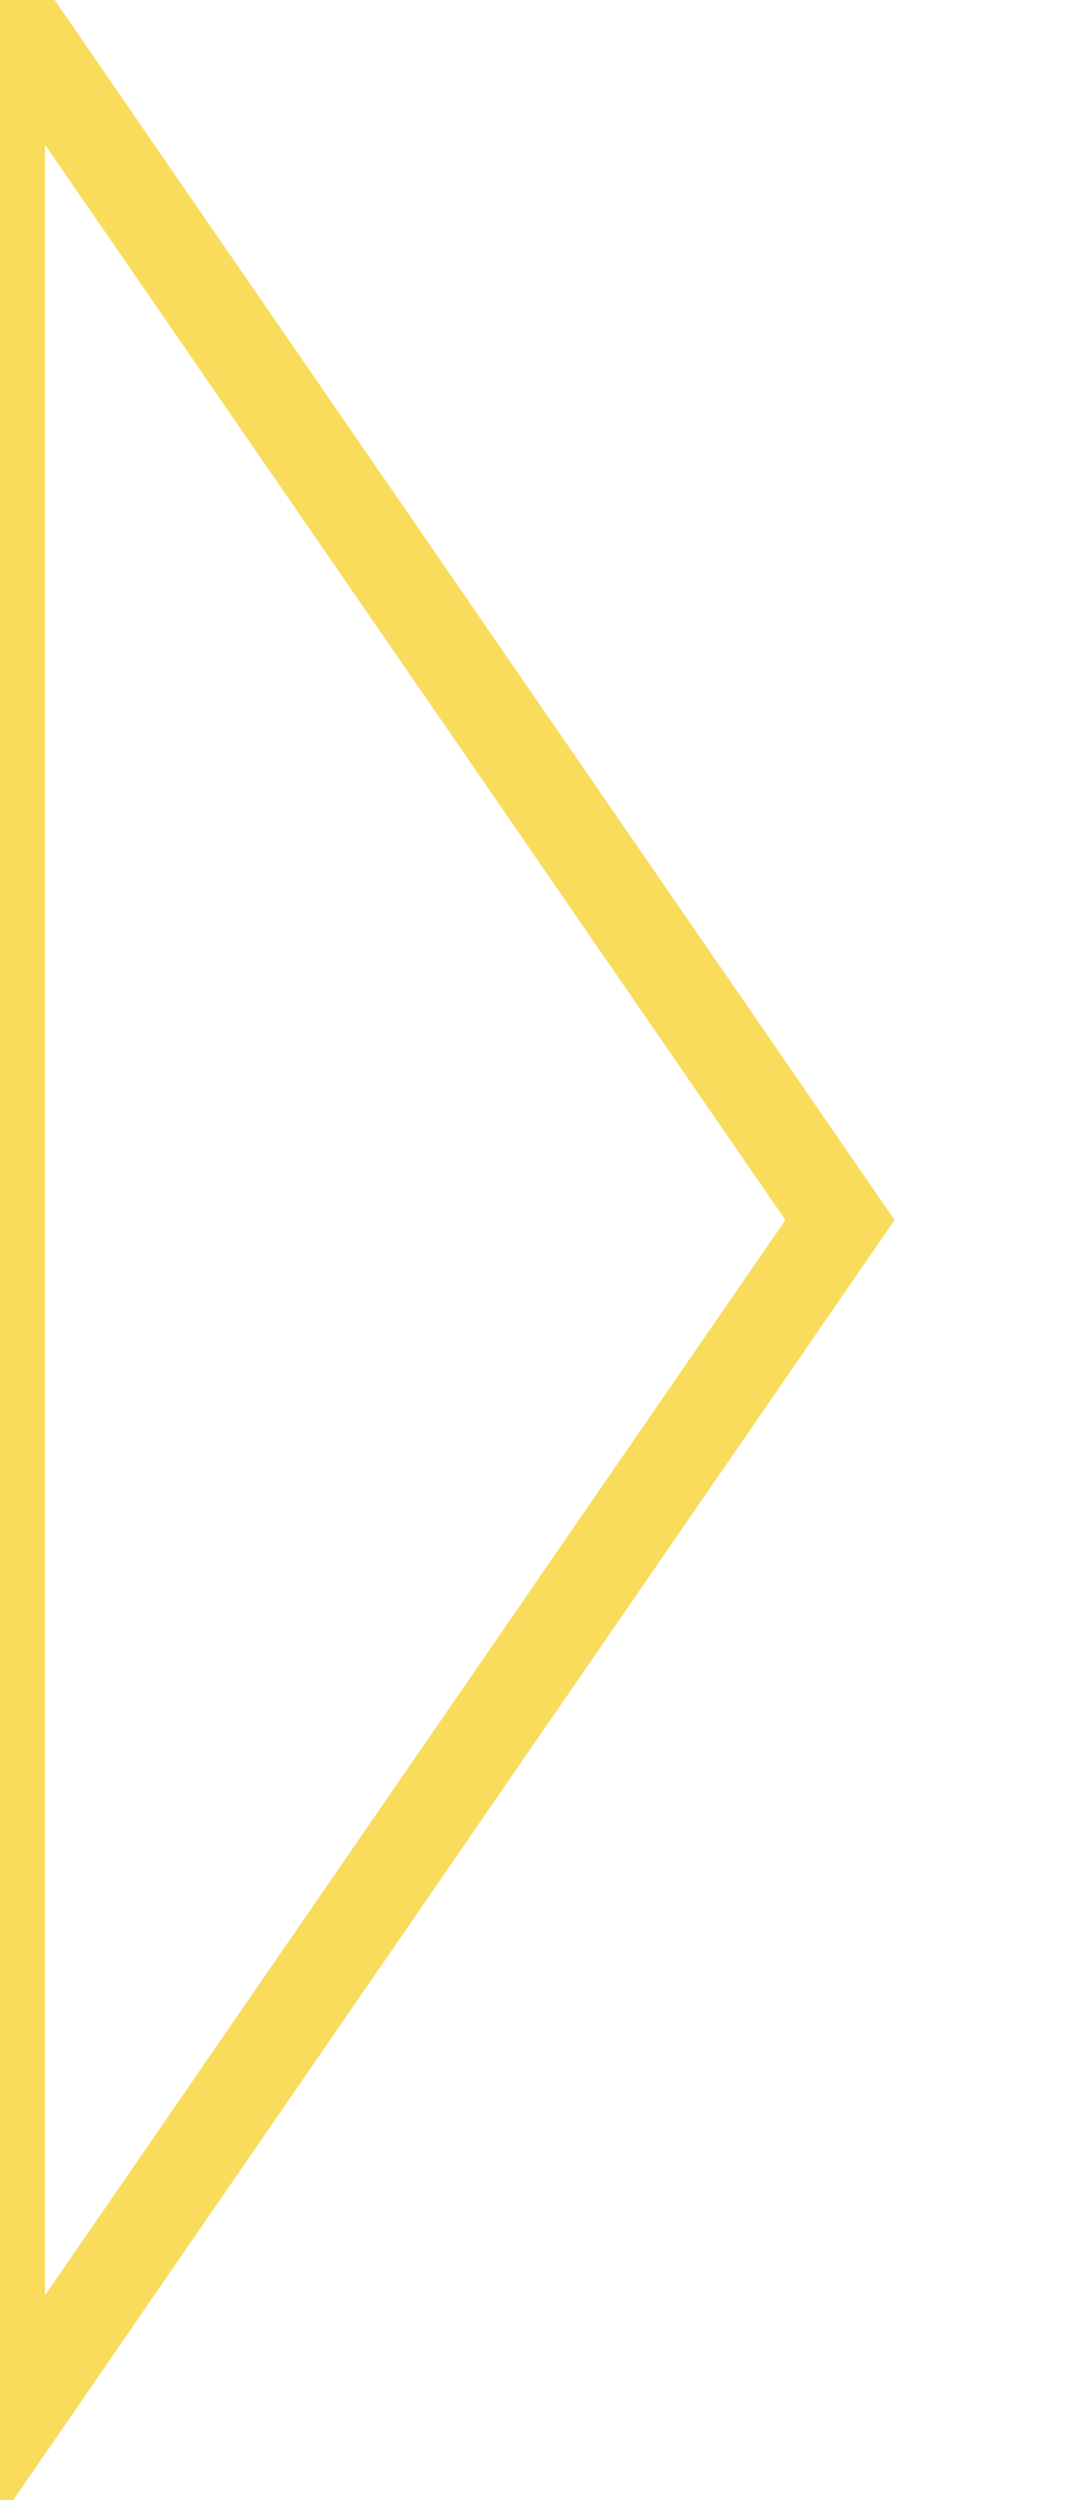
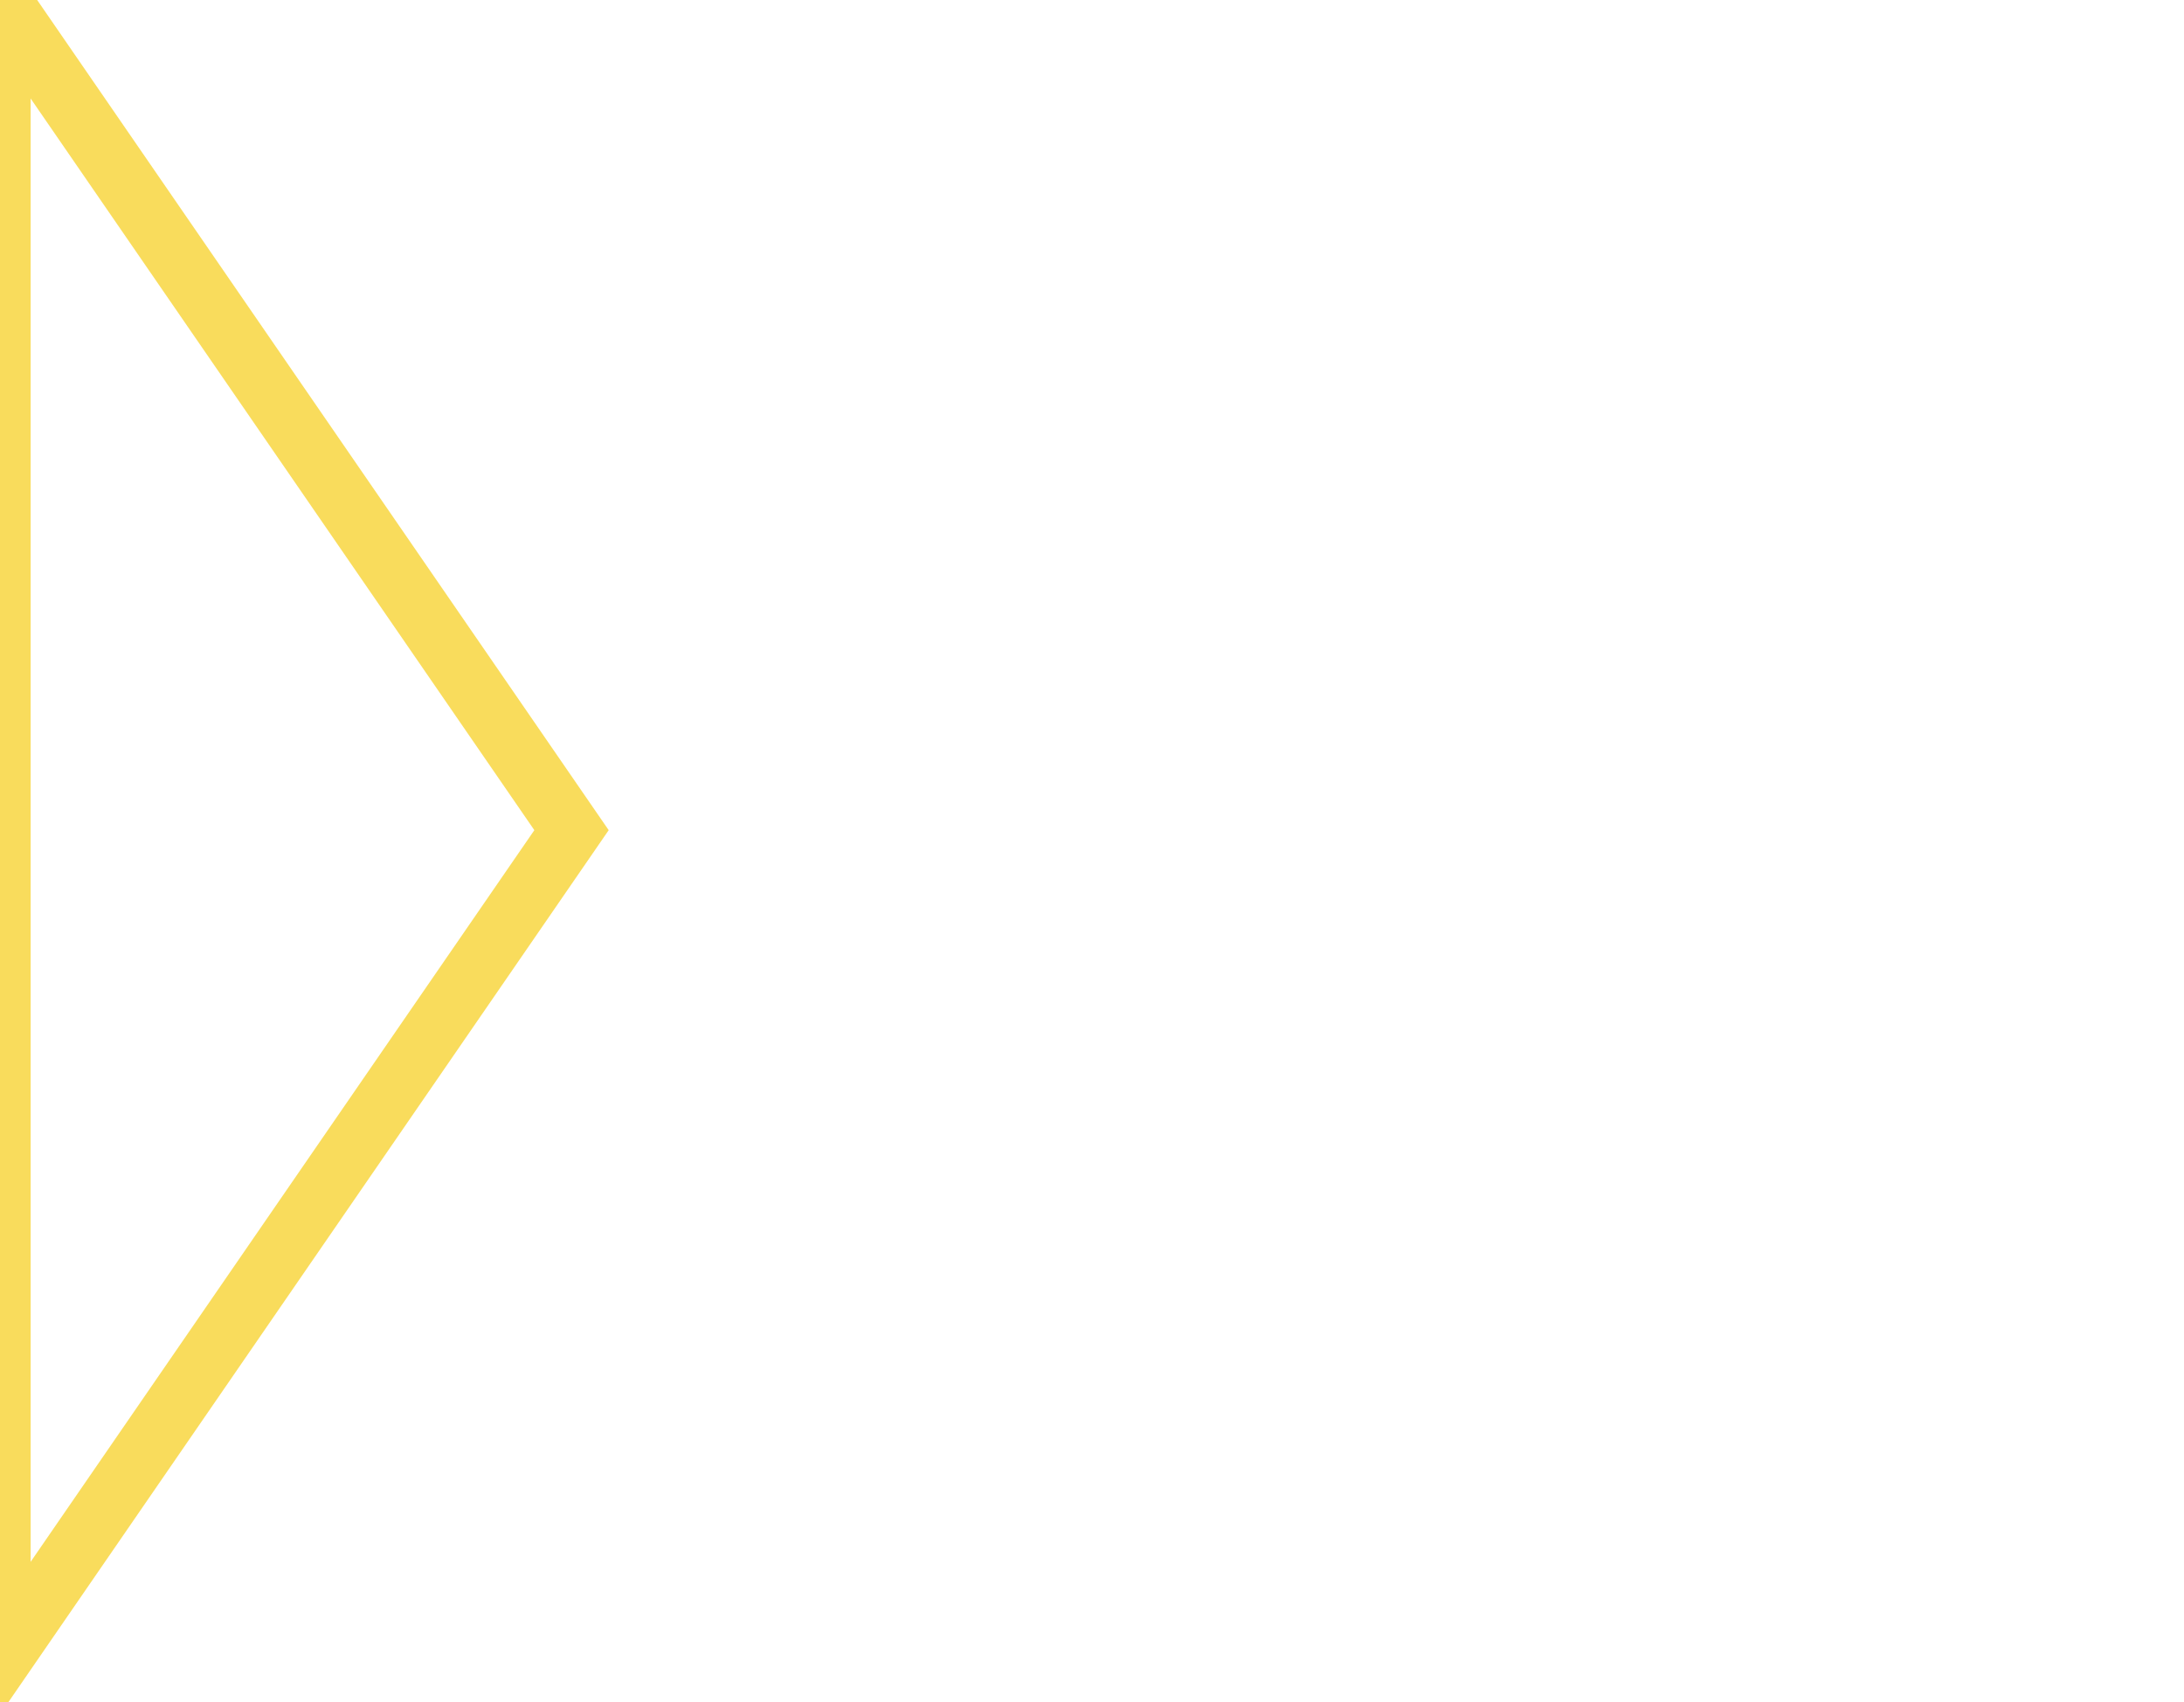
- <svg xmlns="http://www.w3.org/2000/svg" width="107" height="250">
+ <svg xmlns="http://www.w3.org/2000/svg" width="321" height="250">
  <g transform="translate(0)">
    <g style="stroke:#F9DC5C;stroke-width:9;">
      <g style="fill:transparent;">
        <polygon points="             0,0             84,122             0,244           " />
      </g>
    </g>
  </g>
</svg>
